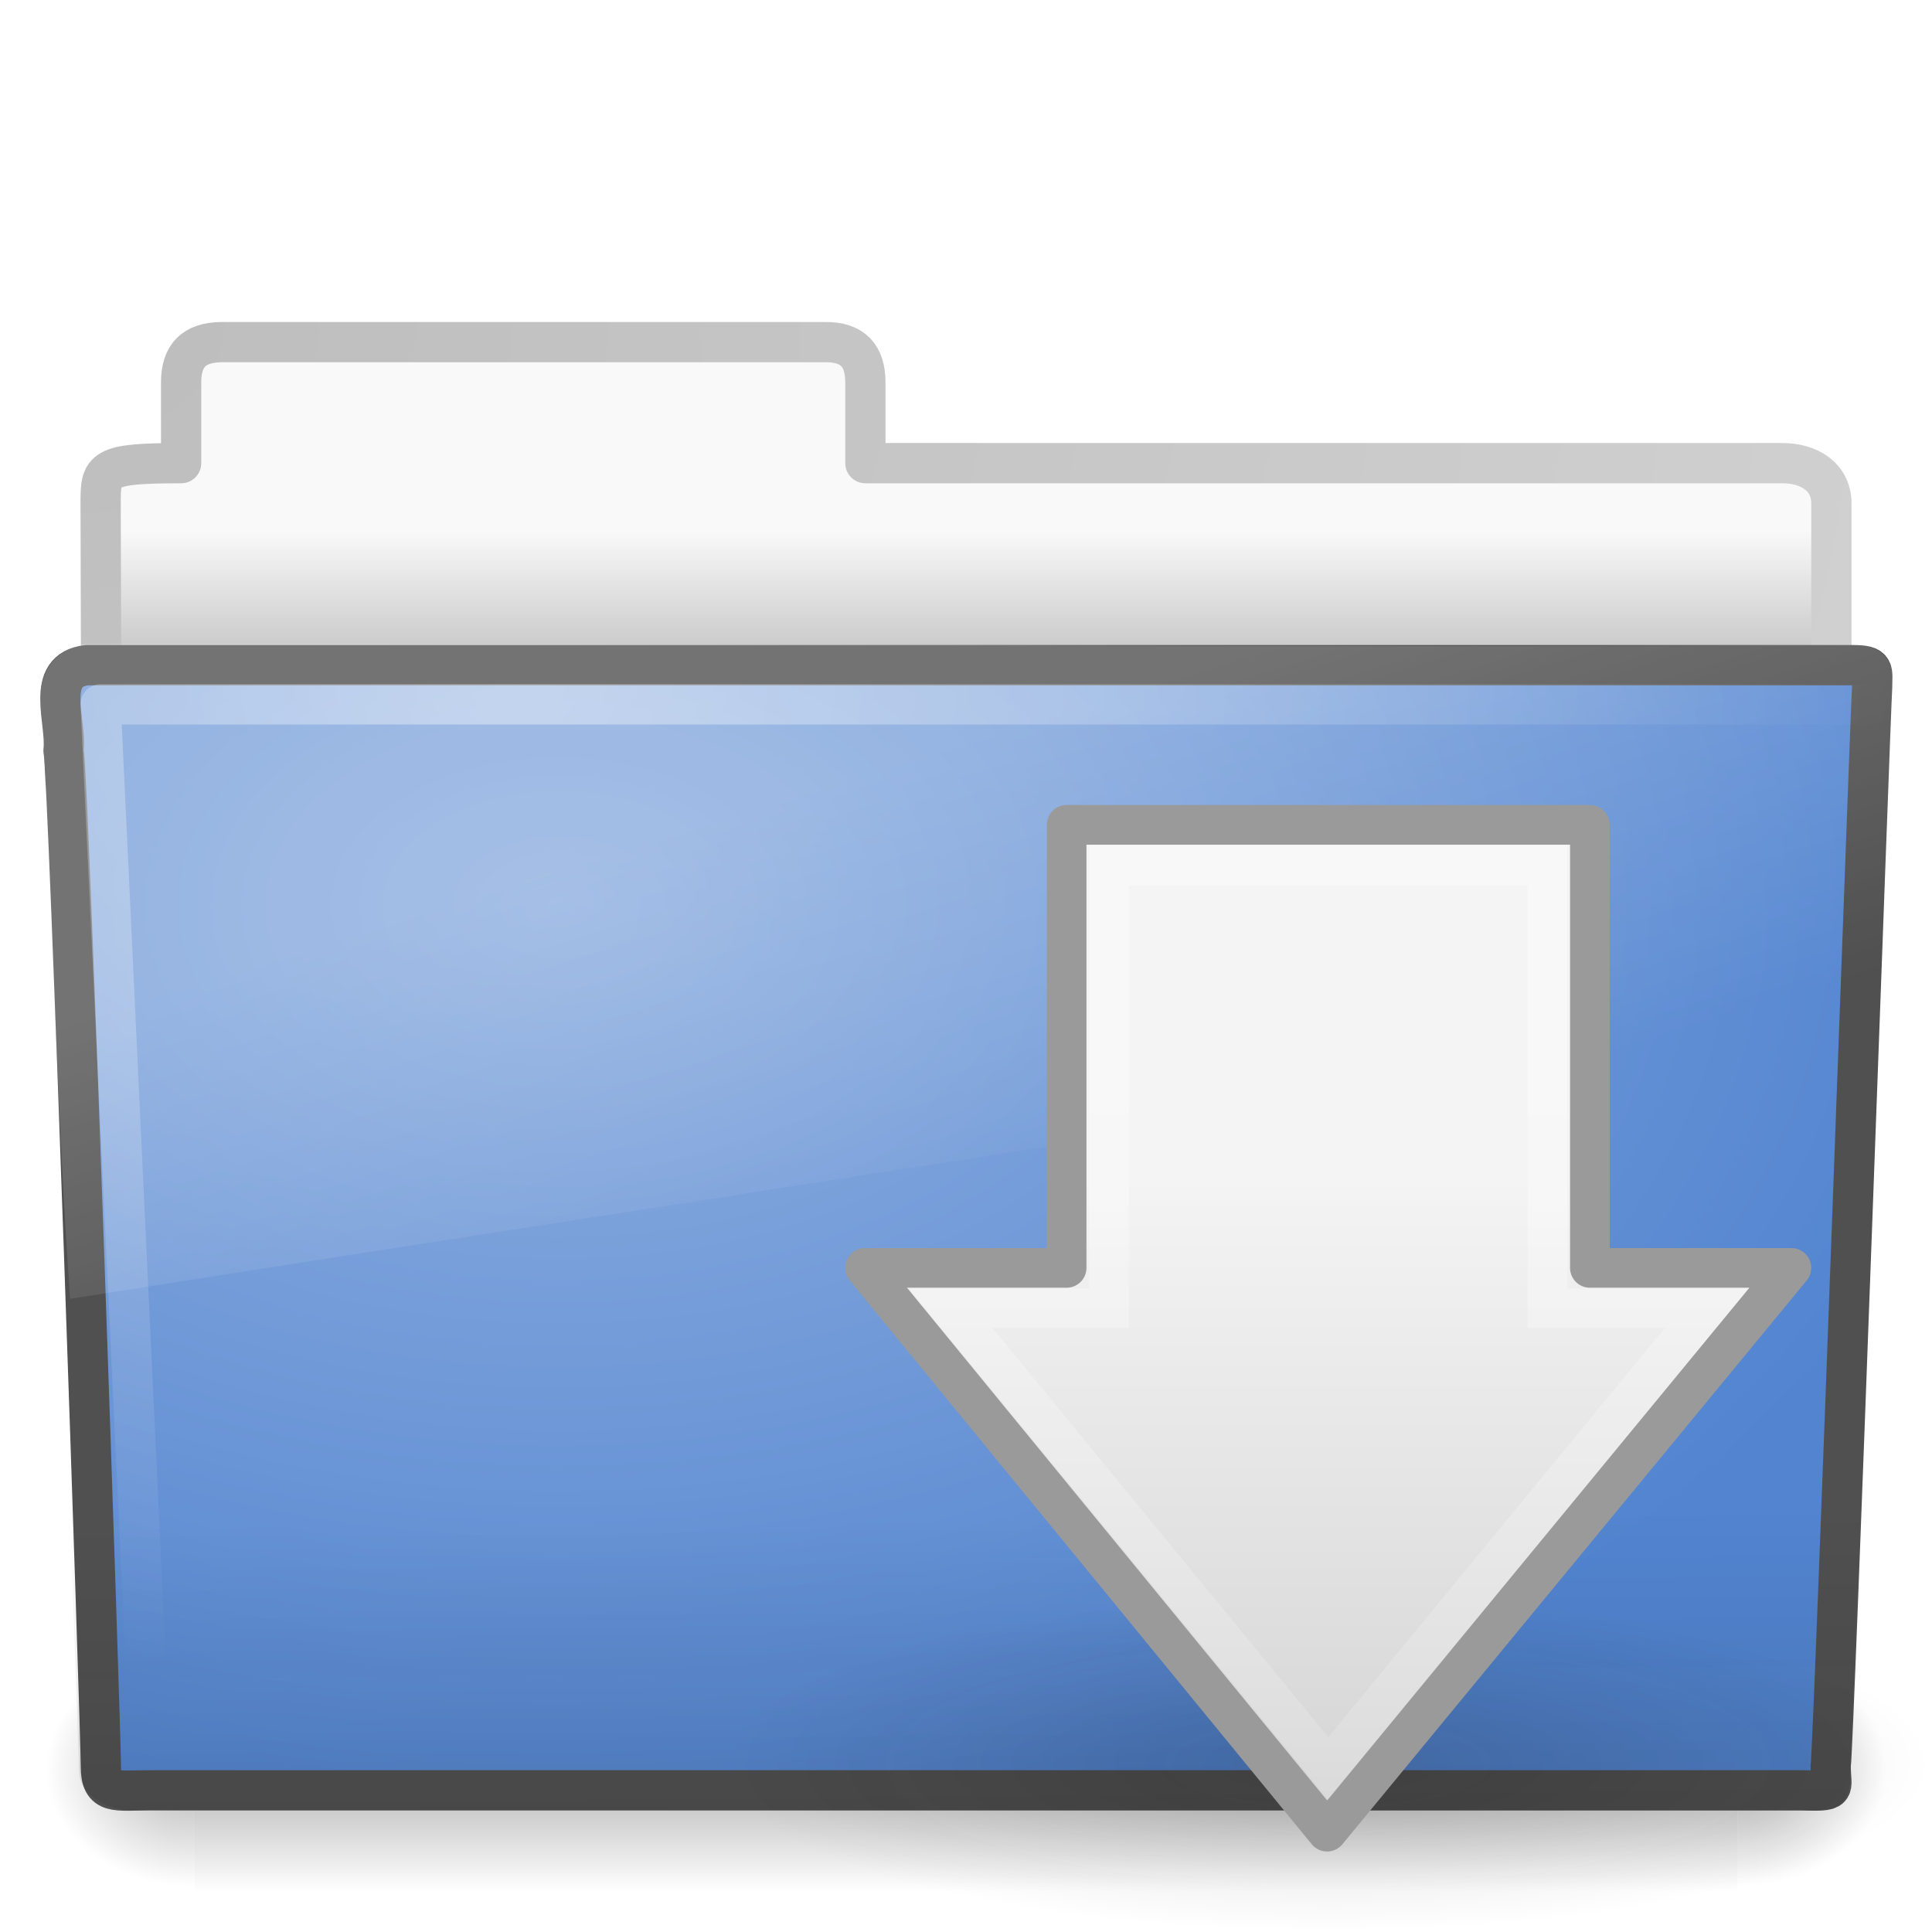
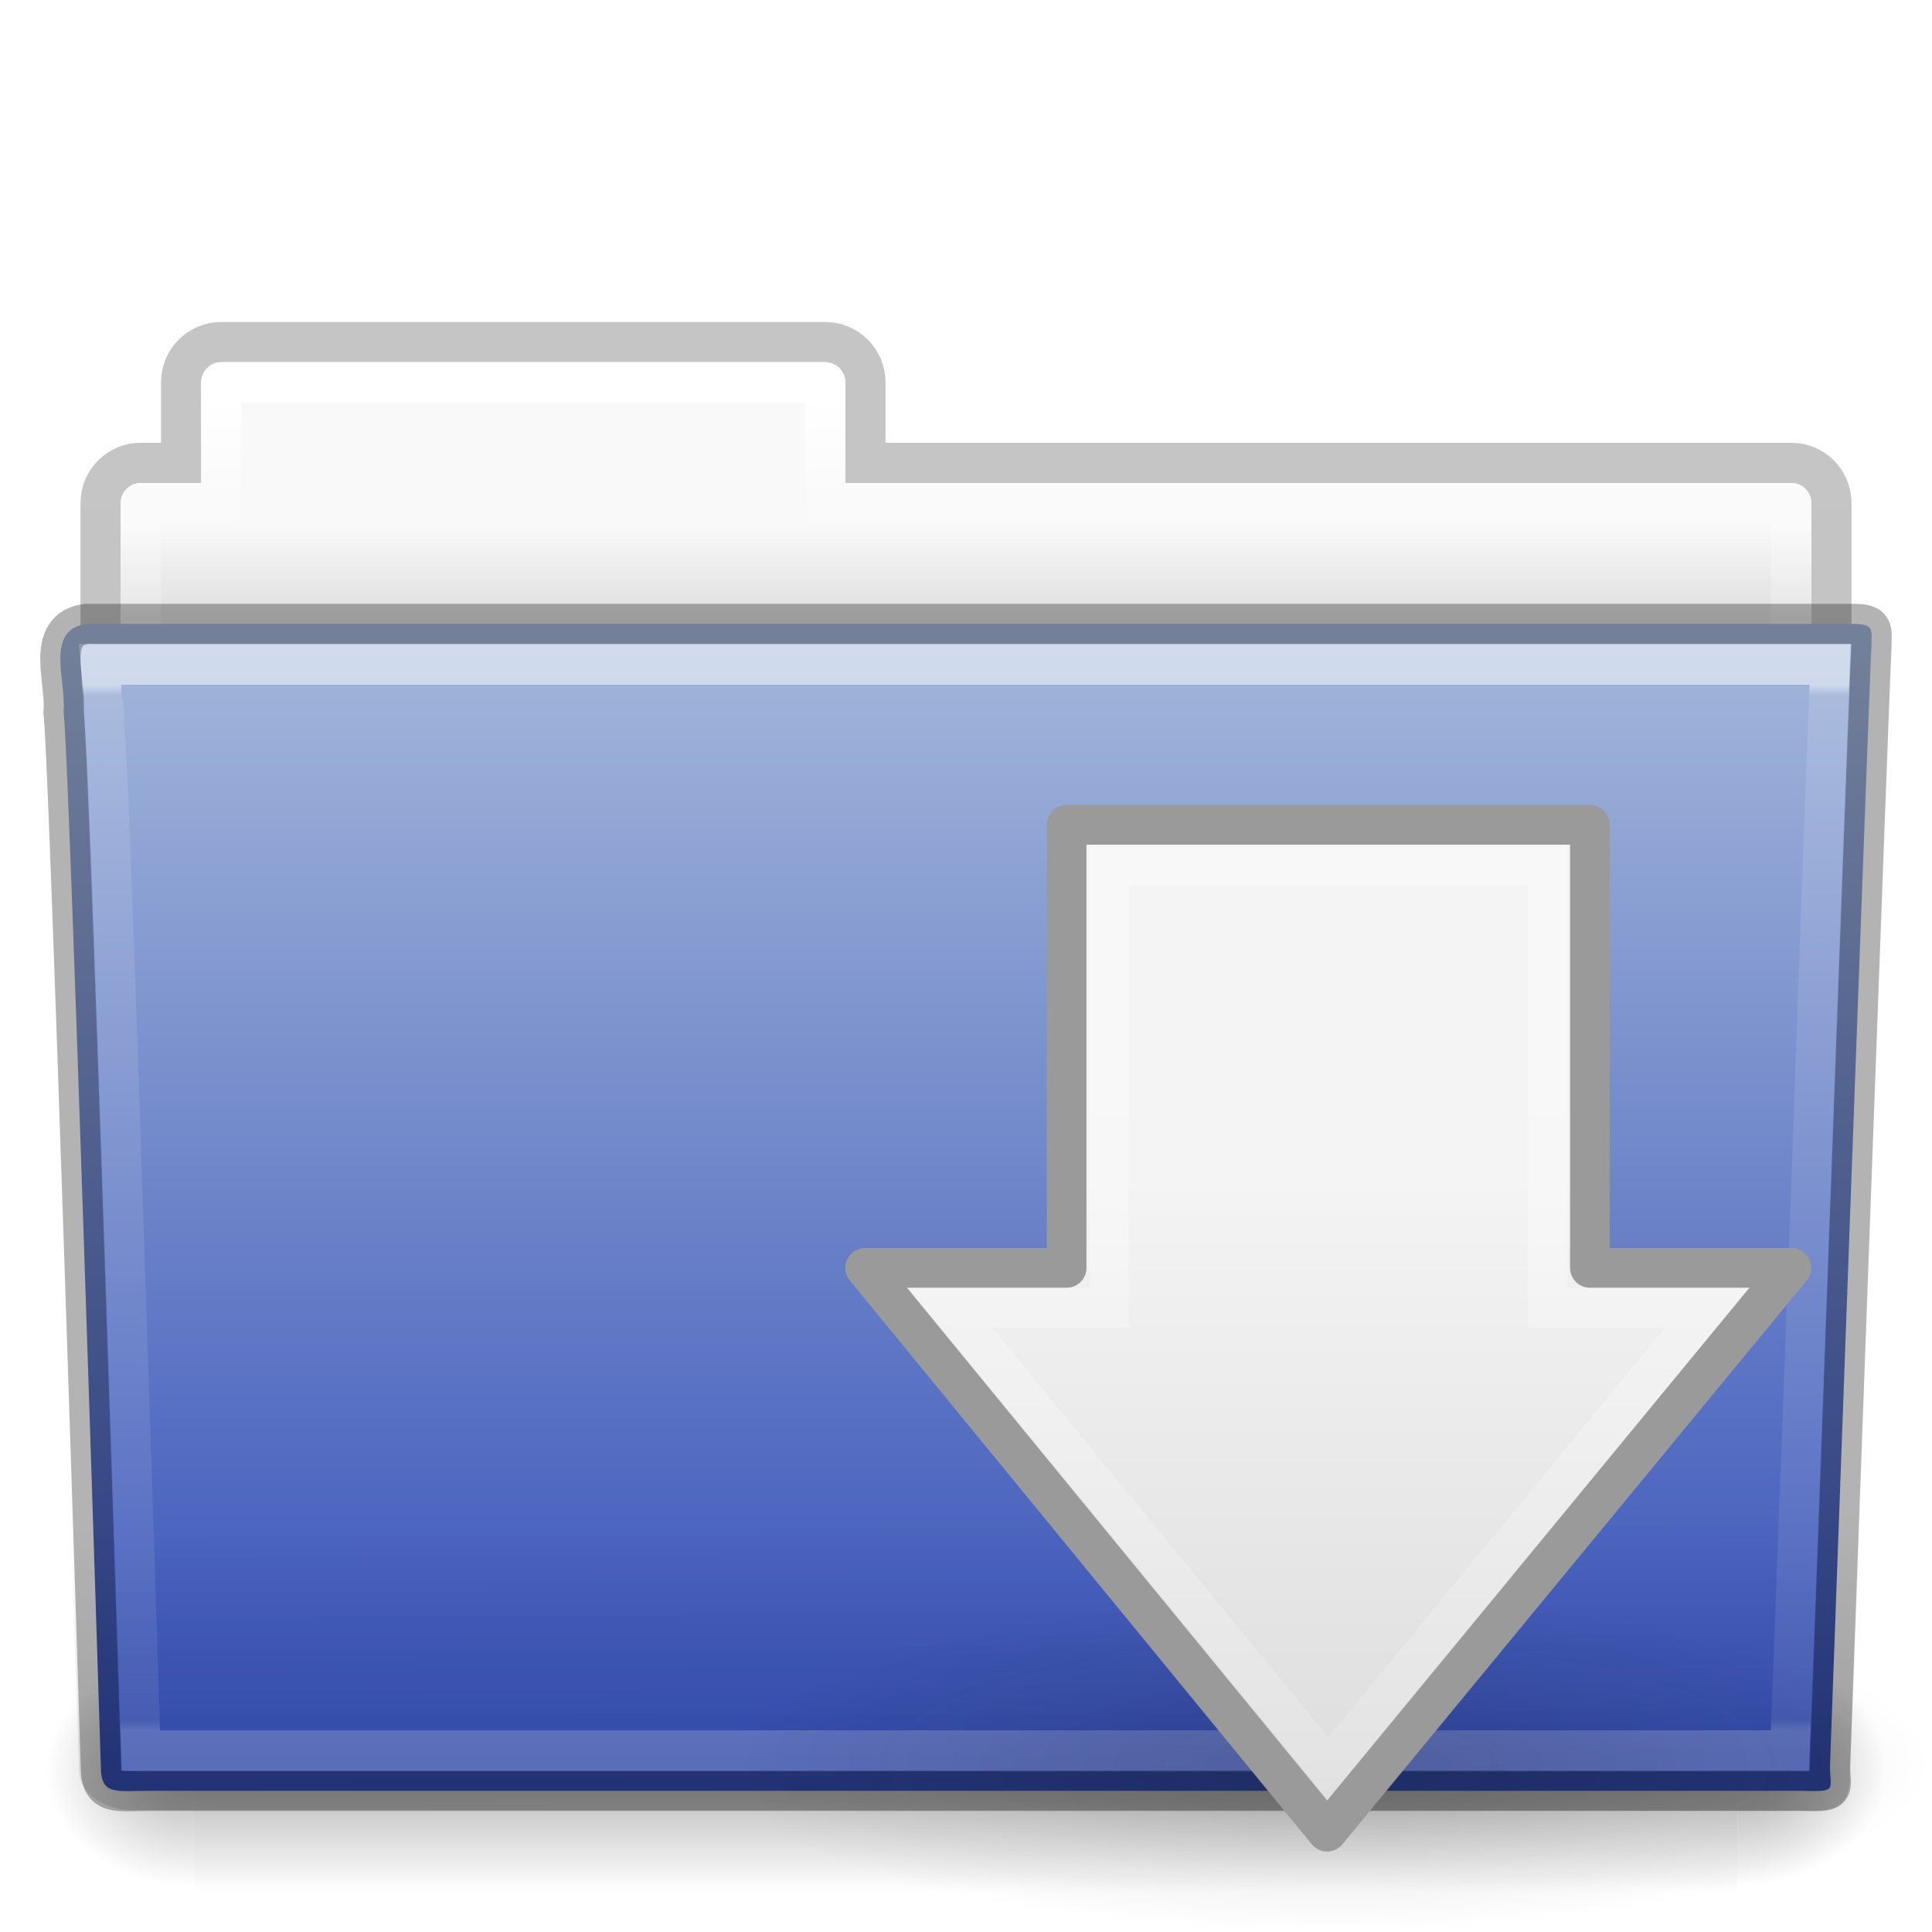
- <svg xmlns="http://www.w3.org/2000/svg" xmlns:xlink="http://www.w3.org/1999/xlink" version="1.0" width="48" height="48" id="svg44406">
-   <defs id="defs44408">
+ <svg xmlns="http://www.w3.org/2000/svg" xmlns:xlink="http://www.w3.org/1999/xlink" version="1.1" width="48" height="48" id="svg19019">
+   <defs id="defs19021">
+     <linearGradient x1="42.471" y1="11.953" x2="42.471" y2="35.582" id="linearGradient3381-56-2-7-5-0" xlink:href="#linearGradient3454-2-8-6-1-1" gradientUnits="userSpaceOnUse" gradientTransform="matrix(0.8918903,0,0,1.058028,3.120661,5.353602)" />
+     <linearGradient id="linearGradient3454-2-8-6-1-1">
+       <stop id="stop3456-4-7-9-4-0" style="stop-color:#ffffff;stop-opacity:1" offset="0" />
+       <stop id="stop3458-39-0-8-61-3" style="stop-color:#ffffff;stop-opacity:0.235" offset="0.01" />
+       <stop id="stop3460-7-5-4-1-6" style="stop-color:#ffffff;stop-opacity:0.157" offset="0.99" />
+       <stop id="stop3462-0-5-6-6-2" style="stop-color:#ffffff;stop-opacity:0.392" offset="1" />
+     </linearGradient>
+     <linearGradient x1="22.935" y1="49.629" x2="22.809" y2="36.658" id="linearGradient3072-0-3-0-7" xlink:href="#linearGradient6129-963-697-142-998-580-273-0-8-4-9" gradientUnits="userSpaceOnUse" gradientTransform="matrix(1.144692,0,0,0.9977536,-3.466138,-14.90116)" />
+     <linearGradient id="linearGradient6129-963-697-142-998-580-273-0-8-4-9">
+       <stop id="stop2661-3-02-4-8" style="stop-color:#0a0a0a;stop-opacity:0.498" offset="0" />
+       <stop id="stop2663-2-8-06-2" style="stop-color:#0a0a0a;stop-opacity:0" offset="1" />
+     </linearGradient>
+     <linearGradient x1="35.793" y1="17.118" x2="35.793" y2="43.761" id="linearGradient4638-4-6-8-9" xlink:href="#linearGradient4632-0-6-4" gradientUnits="userSpaceOnUse" gradientTransform="matrix(1,0,0,1.035714,2.0849371e-6,-17.58909)" />
+     <linearGradient id="linearGradient4632-0-6-4">
+       <stop id="stop4634-4-4-7" style="stop-color:#a2b6da;stop-opacity:1;" offset="0" />
+       <stop id="stop4636-3-1-5" style="stop-color:#3650b8;stop-opacity:1;" offset="1" />
+     </linearGradient>
+     <radialGradient cx="605.714" cy="486.648" r="117.143" fx="605.714" fy="486.648" id="radialGradient3080-2-3-9-9" xlink:href="#linearGradient5060-820-9-0-7-1" gradientUnits="userSpaceOnUse" gradientTransform="matrix(-0.03079083,0,0,0.02470588,23.38975,15.94164)" />
+     <linearGradient id="linearGradient5060-820-9-0-7-1">
+       <stop id="stop2681-5-4-3-6" style="stop-color:#000000;stop-opacity:1" offset="0" />
+       <stop id="stop2683-8-6-9-4" style="stop-color:#000000;stop-opacity:0" offset="1" />
+     </linearGradient>
+     <radialGradient cx="605.714" cy="486.648" r="117.143" fx="605.714" fy="486.648" id="radialGradient3083-4-5-6-4" xlink:href="#linearGradient5060-179-2-0-3-6" gradientUnits="userSpaceOnUse" gradientTransform="matrix(0.03079083,0,0,0.02470588,24.61025,15.94164)" />
+     <linearGradient id="linearGradient5060-179-2-0-3-6">
+       <stop id="stop2675-9-9-4-1" style="stop-color:#000000;stop-opacity:1" offset="0" />
+       <stop id="stop2677-1-7-2-6" style="stop-color:#000000;stop-opacity:0" offset="1" />
+     </linearGradient>
+     <linearGradient x1="302.857" y1="366.648" x2="302.857" y2="609.505" id="linearGradient3086-4-4-0-5" xlink:href="#linearGradient5048-585-4-0-56-2" gradientUnits="userSpaceOnUse" gradientTransform="matrix(0.07938856,0,0,0.02470588,-4.693288,15.94164)" />
+     <linearGradient id="linearGradient5048-585-4-0-56-2">
+       <stop id="stop2667-5-0-7-4" style="stop-color:#000000;stop-opacity:0" offset="0" />
+       <stop id="stop2669-4-1-8-0" style="stop-color:#000000;stop-opacity:1" offset="0.5" />
+       <stop id="stop2671-2-6-3-2" style="stop-color:#000000;stop-opacity:0" offset="1" />
+     </linearGradient>
+     <linearGradient x1="21.37" y1="4.248" x2="21.37" y2="34.143" id="linearGradient3381-5-5-29-4-6" xlink:href="#linearGradient4507-9-2-2-3" gradientUnits="userSpaceOnUse" gradientTransform="matrix(0.8918903,0,0,1.058028,3.120662,-10.6464)" />
+     <linearGradient id="linearGradient4507-9-2-2-3">
+       <stop id="stop4509-9-8-4-2" style="stop-color:#ffffff;stop-opacity:1" offset="0" />
+       <stop id="stop4511-7-50-2-1" style="stop-color:#ffffff;stop-opacity:0.235" offset="0.074" />
+       <stop id="stop4513-2-0-2-9" style="stop-color:#ffffff;stop-opacity:0.157" offset="0.99" />
+       <stop id="stop4515-3-9-8-6" style="stop-color:#ffffff;stop-opacity:0.392" offset="1" />
+     </linearGradient>
+     <linearGradient x1="62.989" y1="13" x2="62.989" y2="16" id="linearGradient3089-5-2-9-8-6-8" xlink:href="#linearGradient4646-6-91-5-0" gradientUnits="userSpaceOnUse" gradientTransform="translate(-50.9409,-16)" />
+     <linearGradient id="linearGradient4646-6-91-5-0">
+       <stop id="stop4648-2-4-6-6" style="stop-color:#f9f9f9;stop-opacity:1" offset="0" />
+       <stop id="stop4650-3-8-5-3" style="stop-color:#d8d8d8;stop-opacity:1" offset="1" />
+     </linearGradient>
+     <linearGradient id="linearGradient3104-8-8-97-4-6-2-0-1-4">
+       <stop id="stop3106-5-4-3-5-0-1-61-9-2" style="stop-color:#000000;stop-opacity:0.322" offset="0" />
+       <stop id="stop3108-4-3-7-8-2-4-01-9-9" style="stop-color:#000000;stop-opacity:0.278" offset="1" />
+     </linearGradient>
+     <linearGradient x1="-51.786" y1="53.514" x2="-51.786" y2="3.634" id="linearGradient19017" xlink:href="#linearGradient3104-8-8-97-4-6-2-0-1-4" gradientUnits="userSpaceOnUse" gradientTransform="matrix(0.8074983,0,0,0.833744,106.8767,-16.06984)" />
+     <radialGradient r="8.062" fy="19.031" fx="11.25" cy="19.031" cx="11.25" gradientTransform="matrix(1.860465,0,0,0.5184132,12.06977,33.95426)" gradientUnits="userSpaceOnUse" id="radialGradient3063" xlink:href="#linearGradient5105-262-943-861" />
+     <linearGradient y2="20.71" x2="0.816" y1="20.71" x1="28.315" gradientTransform="matrix(0,-0.6145986,-0.5838413,0,46.94853,46.63283)" gradientUnits="userSpaceOnUse" id="linearGradient3060" xlink:href="#linearGradient2264" />
+     <linearGradient y2="25.411" x2="57.726" y1="25.411" x1="13.472" gradientTransform="matrix(0,0.7128154,-0.6740163,0,50.74562,15.04564)" gradientUnits="userSpaceOnUse" id="linearGradient3057" xlink:href="#linearGradient4222" />
+     <linearGradient gradientUnits="userSpaceOnUse" y2="44.407" x2="21.136" y1="16.472" x1="21.136" id="linearGradient3845" xlink:href="#linearGradient7012-661-145-733-759-865-745" />
+     <radialGradient r="21" fy="5.017" fx="3" cy="5.017" cx="3" gradientTransform="matrix(-1.274898e-8,1.714292,-2.159331,-1.4599595e-8,12.80936,2.857001)" gradientUnits="userSpaceOnUse" id="radialGradient3075" xlink:href="#linearGradient3484" />
+     <linearGradient y2="16.19" x2="62.989" y1="13.183" x1="62.989" gradientTransform="translate(-50.9409,0)" gradientUnits="userSpaceOnUse" id="linearGradient3073" xlink:href="#linearGradient6404" />
+     <linearGradient y2="609.505" x2="302.857" y1="366.648" x1="302.857" gradientTransform="matrix(0.07938856,0,0,0.02470588,-4.693293,31.94164)" gradientUnits="userSpaceOnUse" id="linearGradient3070" xlink:href="#linearGradient5048-585" />
+     <radialGradient r="117.143" fy="486.648" fx="605.714" cy="486.648" cx="605.714" gradientTransform="matrix(0.03079083,0,0,0.02470588,24.61025,31.94164)" gradientUnits="userSpaceOnUse" id="radialGradient3067" xlink:href="#linearGradient5060-179" />
+     <radialGradient r="117.143" fy="486.648" fx="605.714" cy="486.648" cx="605.714" gradientTransform="matrix(-0.03079083,0,0,0.02470588,23.38975,31.94164)" gradientUnits="userSpaceOnUse" id="radialGradient3064" xlink:href="#linearGradient5060-820" />
+     <linearGradient y2="16.047" x2="82.453" y1="45.114" x1="82.453" gradientTransform="translate(-53.76539,-0.1141929)" gradientUnits="userSpaceOnUse" id="linearGradient3061" xlink:href="#linearGradient3390" />
+     <linearGradient y2="36.658" x2="22.809" y1="49.629" x1="22.935" gradientTransform="matrix(1.144692,0,0,0.9977536,-3.466141,1.098842)" gradientUnits="userSpaceOnUse" id="linearGradient3056" xlink:href="#linearGradient6129-963-697-142-998-580-273" />
+     <radialGradient r="20.98" fy="8.302" fx="7.265" cy="8.302" cx="7.265" gradientTransform="matrix(0,1.207974,-1.627164,0,26.37175,8.266469)" gradientUnits="userSpaceOnUse" id="radialGradient3053" xlink:href="#linearGradient6087-437-184-795-110-662-495" />
+     <linearGradient y2="33.955" x2="15.215" y1="22.292" x1="11.566" gradientUnits="userSpaceOnUse" id="linearGradient3050" xlink:href="#linearGradient8265-821-176-38-919-66-249" />
+     <linearGradient gradientUnits="userSpaceOnUse" xlink:href="#linearGradient8265-821-176-38-919-66-249" id="linearGradient2432" y2="33.955" x2="15.215" y1="22.292" x1="11.566" />
+     <linearGradient id="linearGradient8265-821-176-38-919-66-249">
+       <stop offset="0" style="stop-color:#ffffff;stop-opacity:0.2" id="stop2687" />
+       <stop offset="1" style="stop-color:#ffffff;stop-opacity:0" id="stop2689" />
+     </linearGradient>
+     <radialGradient gradientTransform="matrix(0,1.207974,-1.627164,0,26.37175,8.266469)" gradientUnits="userSpaceOnUse" xlink:href="#linearGradient6087-437-184-795-110-662-495" id="radialGradient2435" fy="8.302" fx="7.265" r="20.98" cy="8.302" cx="7.265" />
+     <linearGradient id="linearGradient6087-437-184-795-110-662-495">
+       <stop offset="0" style="stop-color:#ffffff;stop-opacity:0.4" id="stop2693" />
+       <stop offset="1" style="stop-color:#ffffff;stop-opacity:0" id="stop2695" />
+     </linearGradient>
+     <linearGradient gradientTransform="matrix(1.144692,0,0,0.9977536,-3.466141,1.098842)" gradientUnits="userSpaceOnUse" xlink:href="#linearGradient6129-963-697-142-998-580-273" id="linearGradient2438" y2="36.658" x2="22.809" y1="49.629" x1="22.935" />
+     <linearGradient id="linearGradient6129-963-697-142-998-580-273">
+       <stop offset="0" style="stop-color:#0a0a0a;stop-opacity:0.498" id="stop2661" />
+       <stop offset="1" style="stop-color:#0a0a0a;stop-opacity:0" id="stop2663" />
+     </linearGradient>
+     <radialGradient gradientTransform="matrix(1.564693,-9.5143002e-8,6.1772287e-8,1.015888,-86.21257,8.146117)" gradientUnits="userSpaceOnUse" xlink:href="#linearGradient7012-661-145-733-759-865-745" id="radialGradient2441" fy="14.113" fx="63.969" r="23.097" cy="14.113" cx="63.969" />
+     <linearGradient id="linearGradient7012-661-145-733-759-865-745">
+       <stop offset="0" style="stop-color:#aacb7d;stop-opacity:1" id="stop2699" />
+       <stop offset="1" style="stop-color:#709937;stop-opacity:1" id="stop2701" />
+     </linearGradient>
+     <linearGradient gradientTransform="translate(-53.76539,-0.1141929)" gradientUnits="userSpaceOnUse" xlink:href="#linearGradient3390" id="linearGradient2443" y2="16.047" x2="82.453" y1="45.114" x1="82.453" />
+     <linearGradient id="linearGradient3390">
+       <stop offset="0" style="stop-color:#51751e;stop-opacity:1" id="stop3392" />
+       <stop offset="1" style="stop-color:#51751e;stop-opacity:1" id="stop3394" />
+     </linearGradient>
+     <radialGradient gradientTransform="matrix(-0.03079083,0,0,0.02470588,23.38975,31.94164)" gradientUnits="userSpaceOnUse" xlink:href="#linearGradient5060-820" id="radialGradient2461" fy="486.648" fx="605.714" r="117.143" cy="486.648" cx="605.714" />
+     <linearGradient id="linearGradient5060-820">
+       <stop offset="0" style="stop-color:#000000;stop-opacity:1" id="stop2681" />
+       <stop offset="1" style="stop-color:#000000;stop-opacity:0" id="stop2683" />
+     </linearGradient>
+     <radialGradient gradientTransform="matrix(0.03079083,0,0,0.02470588,24.61025,31.94164)" gradientUnits="userSpaceOnUse" xlink:href="#linearGradient5060-179" id="radialGradient2464" fy="486.648" fx="605.714" r="117.143" cy="486.648" cx="605.714" />
+     <linearGradient id="linearGradient5060-179">
+       <stop offset="0" style="stop-color:#000000;stop-opacity:1" id="stop2675" />
+       <stop offset="1" style="stop-color:#000000;stop-opacity:0" id="stop2677" />
+     </linearGradient>
+     <linearGradient gradientTransform="matrix(0.07938856,0,0,0.02470588,-4.693293,31.94164)" gradientUnits="userSpaceOnUse" xlink:href="#linearGradient5048-585" id="linearGradient2467" y2="609.505" x2="302.857" y1="366.648" x1="302.857" />
+     <linearGradient id="linearGradient5048-585">
+       <stop offset="0" style="stop-color:#000000;stop-opacity:0" id="stop2667" />
+       <stop offset="0.5" style="stop-color:#000000;stop-opacity:1" id="stop2669" />
+       <stop offset="1" style="stop-color:#000000;stop-opacity:0" id="stop2671" />
+     </linearGradient>
+     <linearGradient gradientTransform="translate(-50.9409,0)" gradientUnits="userSpaceOnUse" xlink:href="#linearGradient6404" id="linearGradient2450" y2="16.19" x2="62.989" y1="13.183" x1="62.989" />
+     <linearGradient id="linearGradient6404">
+       <stop offset="0" style="stop-color:#f9f9f9;stop-opacity:1" id="stop6406" />
+       <stop offset="1" style="stop-color:#c9c9c9;stop-opacity:1" id="stop6408" />
+     </linearGradient>
+     <radialGradient gradientTransform="matrix(-1.274898e-8,1.714292,-2.159331,-1.4599595e-8,12.80936,2.857001)" gradientUnits="userSpaceOnUse" xlink:href="#linearGradient3484" id="radialGradient2452" fy="5.017" fx="3" r="21" cy="5.017" cx="3" />
+     <linearGradient id="linearGradient3484">
+       <stop offset="0" style="stop-color:#bdbdbd;stop-opacity:1" id="stop3486" />
+       <stop offset="1" style="stop-color:#d0d0d0;stop-opacity:1" id="stop3488" />
+     </linearGradient>
+     <radialGradient gradientTransform="matrix(1,0,0,0.282946,0,13.64644)" gradientUnits="userSpaceOnUse" xlink:href="#linearGradient5105-262-943-861" id="radialGradient2612" fy="19.031" fx="11.25" r="8.062" cy="19.031" cx="11.25" />
+     <linearGradient id="linearGradient5105-262-943-861">
+       <stop offset="0" style="stop-color:#0d0d0d;stop-opacity:1" id="stop2487" />
+       <stop offset="1" style="stop-color:#0d0d0d;stop-opacity:0" id="stop2489" />
+     </linearGradient>
+     <linearGradient gradientTransform="matrix(0,-0.6145986,-0.5838413,0,-5.072719,46.63283)" gradientUnits="userSpaceOnUse" xlink:href="#linearGradient2264" id="linearGradient2614" y2="20.71" x2="0.816" y1="20.71" x1="28.315" />
+     <linearGradient id="linearGradient2264">
+       <stop offset="0" style="stop-color:#f4f4f4;stop-opacity:1;" id="stop2266" />
+       <stop offset="1" style="stop-color:#dbdbdb;stop-opacity:1;" id="stop2268" />
+     </linearGradient>
+     <linearGradient gradientTransform="matrix(0,0.7128154,-0.6740163,0,-1.275635,15.04564)" gradientUnits="userSpaceOnUse" xlink:href="#linearGradient4222" id="linearGradient2616" y2="25.411" x2="57.726" y1="25.411" x1="13.472" />
    <linearGradient id="linearGradient4222">
-       <stop id="stop4224" style="stop-color:#ffffff;stop-opacity:1" offset="0" />
-       <stop id="stop4226" style="stop-color:#ffffff;stop-opacity:0" offset="1" />
+       <stop offset="0" style="stop-color:#ffffff;stop-opacity:1" id="stop4224" />
+       <stop offset="1" style="stop-color:#ffffff;stop-opacity:0" id="stop4226" />
    </linearGradient>
-     <linearGradient x1="13.472" y1="25.411" x2="57.726" y2="25.411" id="linearGradient2616" xlink:href="#linearGradient4222" gradientUnits="userSpaceOnUse" gradientTransform="matrix(0,0.7128154,-0.6740163,0,-1.275635,15.04564)" />
-     <linearGradient id="linearGradient2264">
-       <stop id="stop2266" style="stop-color:#f4f4f4;stop-opacity:1;" offset="0" />
-       <stop id="stop2268" style="stop-color:#d2d2d2;stop-opacity:1;" offset="1" />
-     </linearGradient>
-     <linearGradient x1="28.315" y1="20.71" x2="0.816" y2="20.71" id="linearGradient2614" xlink:href="#linearGradient2264" gradientUnits="userSpaceOnUse" gradientTransform="matrix(0,-0.6145986,-0.5838413,0,-5.072719,46.63283)" />
-     <linearGradient id="linearGradient5105-262-943-861">
-       <stop id="stop2487" style="stop-color:#0d0d0d;stop-opacity:1" offset="0" />
-       <stop id="stop2489" style="stop-color:#0d0d0d;stop-opacity:0" offset="1" />
-     </linearGradient>
-     <radialGradient cx="11.25" cy="19.031" r="8.062" fx="11.25" fy="19.031" id="radialGradient2612" xlink:href="#linearGradient5105-262-943-861" gradientUnits="userSpaceOnUse" gradientTransform="matrix(1,0,0,0.282946,0,13.64644)" />
-     <linearGradient id="linearGradient3484">
-       <stop id="stop3486" style="stop-color:#bdbdbd;stop-opacity:1" offset="0" />
-       <stop id="stop3488" style="stop-color:#d0d0d0;stop-opacity:1" offset="1" />
-     </linearGradient>
-     <radialGradient cx="3" cy="5.017" r="21" fx="3" fy="5.017" id="radialGradient2452" xlink:href="#linearGradient3484" gradientUnits="userSpaceOnUse" gradientTransform="matrix(-1.274898e-8,1.714292,-2.159331,-1.4599595e-8,12.80936,2.857001)" />
-     <linearGradient id="linearGradient6404">
-       <stop id="stop6406" style="stop-color:#f9f9f9;stop-opacity:1" offset="0" />
-       <stop id="stop6408" style="stop-color:#c9c9c9;stop-opacity:1" offset="1" />
-     </linearGradient>
-     <linearGradient x1="62.989" y1="13.183" x2="62.989" y2="16.19" id="linearGradient2450" xlink:href="#linearGradient6404" gradientUnits="userSpaceOnUse" gradientTransform="translate(-50.9409,0)" />
-     <linearGradient id="linearGradient5048-585">
-       <stop id="stop2667" style="stop-color:#000000;stop-opacity:0" offset="0" />
-       <stop id="stop2669" style="stop-color:#000000;stop-opacity:1" offset="0.5" />
-       <stop id="stop2671" style="stop-color:#000000;stop-opacity:0" offset="1" />
-     </linearGradient>
-     <linearGradient x1="302.857" y1="366.648" x2="302.857" y2="609.505" id="linearGradient2467" xlink:href="#linearGradient5048-585" gradientUnits="userSpaceOnUse" gradientTransform="matrix(0.07938856,0,0,0.02470588,-4.693293,31.94164)" />
-     <linearGradient id="linearGradient5060-179">
-       <stop id="stop2675" style="stop-color:#000000;stop-opacity:1" offset="0" />
-       <stop id="stop2677" style="stop-color:#000000;stop-opacity:0" offset="1" />
-     </linearGradient>
-     <radialGradient cx="605.714" cy="486.648" r="117.143" fx="605.714" fy="486.648" id="radialGradient2464" xlink:href="#linearGradient5060-179" gradientUnits="userSpaceOnUse" gradientTransform="matrix(0.03079083,0,0,0.02470588,24.61025,31.94164)" />
-     <linearGradient id="linearGradient5060-820">
-       <stop id="stop2681" style="stop-color:#000000;stop-opacity:1" offset="0" />
-       <stop id="stop2683" style="stop-color:#000000;stop-opacity:0" offset="1" />
-     </linearGradient>
-     <radialGradient cx="605.714" cy="486.648" r="117.143" fx="605.714" fy="486.648" id="radialGradient2461" xlink:href="#linearGradient5060-820" gradientUnits="userSpaceOnUse" gradientTransform="matrix(-0.03079083,0,0,0.02470588,23.38975,31.94164)" />
-     <linearGradient id="linearGradient3390">
-       <stop id="stop3392" style="stop-color:#51751e;stop-opacity:1" offset="0" />
-       <stop id="stop3394" style="stop-color:#51751e;stop-opacity:1" offset="1" />
-     </linearGradient>
-     <linearGradient x1="82.453" y1="45.114" x2="82.453" y2="16.047" id="linearGradient2443" xlink:href="#linearGradient3390" gradientUnits="userSpaceOnUse" gradientTransform="translate(-53.76539,-0.1141929)" />
-     <linearGradient id="linearGradient7012-661-145-733-759-865-745">
-       <stop id="stop2699" style="stop-color:#90b0e0;stop-opacity:1;" offset="0" />
-       <stop id="stop2701" style="stop-color:#5284d0;stop-opacity:1;" offset="1" />
-     </linearGradient>
-     <radialGradient cx="63.969" cy="14.113" r="23.097" fx="63.969" fy="14.113" id="radialGradient2441" xlink:href="#linearGradient7012-661-145-733-759-865-745" gradientUnits="userSpaceOnUse" gradientTransform="matrix(1.564693,-9.5143002e-8,6.1772287e-8,1.015888,-86.21257,8.146117)" />
-     <linearGradient id="linearGradient6129-963-697-142-998-580-273">
-       <stop id="stop2661" style="stop-color:#0a0a0a;stop-opacity:0.498" offset="0" />
-       <stop id="stop2663" style="stop-color:#0a0a0a;stop-opacity:0" offset="1" />
-     </linearGradient>
-     <linearGradient x1="22.935" y1="49.629" x2="22.809" y2="36.658" id="linearGradient2438" xlink:href="#linearGradient6129-963-697-142-998-580-273" gradientUnits="userSpaceOnUse" gradientTransform="matrix(1.144692,0,0,0.9977536,-3.466141,1.098842)" />
-     <linearGradient id="linearGradient6087-437-184-795-110-662-495">
-       <stop id="stop2693" style="stop-color:#ffffff;stop-opacity:0.4" offset="0" />
-       <stop id="stop2695" style="stop-color:#ffffff;stop-opacity:0" offset="1" />
-     </linearGradient>
-     <radialGradient cx="7.265" cy="8.302" r="20.98" fx="7.265" fy="8.302" id="radialGradient2435" xlink:href="#linearGradient6087-437-184-795-110-662-495" gradientUnits="userSpaceOnUse" gradientTransform="matrix(0,1.207974,-1.627164,0,26.37175,8.266469)" />
-     <linearGradient id="linearGradient8265-821-176-38-919-66-249">
-       <stop id="stop2687" style="stop-color:#ffffff;stop-opacity:0.2" offset="0" />
-       <stop id="stop2689" style="stop-color:#ffffff;stop-opacity:0" offset="1" />
-     </linearGradient>
-     <linearGradient x1="11.566" y1="22.292" x2="15.215" y2="33.955" id="linearGradient2432" xlink:href="#linearGradient8265-821-176-38-919-66-249" gradientUnits="userSpaceOnUse" />
-     <linearGradient xlink:href="#linearGradient8265-821-176-38-919-66-249" id="linearGradient3818" gradientUnits="userSpaceOnUse" x1="11.566" y1="22.292" x2="15.215" y2="33.955" />
-     <radialGradient xlink:href="#linearGradient6087-437-184-795-110-662-495" id="radialGradient3821" gradientUnits="userSpaceOnUse" gradientTransform="matrix(0,1.207974,-1.627164,0,26.37175,8.266469)" cx="7.265" cy="8.302" fx="7.265" fy="8.302" r="20.98" />
-     <linearGradient xlink:href="#linearGradient6129-963-697-142-998-580-273" id="linearGradient3824" gradientUnits="userSpaceOnUse" gradientTransform="matrix(1.144692,0,0,0.9977536,-3.466141,1.098842)" x1="22.935" y1="49.629" x2="22.809" y2="36.658" />
-     <radialGradient xlink:href="#linearGradient7012-661-145-733-759-865-745" id="radialGradient3827" gradientUnits="userSpaceOnUse" gradientTransform="matrix(1.564693,-9.5143002e-8,6.1772287e-8,1.015888,-86.21257,8.146117)" cx="63.969" cy="14.113" fx="63.969" fy="14.113" r="23.097" />
-     <radialGradient xlink:href="#linearGradient5060-820" id="radialGradient3832" gradientUnits="userSpaceOnUse" gradientTransform="matrix(-0.03079083,0,0,0.02470588,23.38975,31.94164)" cx="605.714" cy="486.648" fx="605.714" fy="486.648" r="117.143" />
-     <radialGradient xlink:href="#linearGradient5060-179" id="radialGradient3835" gradientUnits="userSpaceOnUse" gradientTransform="matrix(0.03079083,0,0,0.02470588,24.61025,31.94164)" cx="605.714" cy="486.648" fx="605.714" fy="486.648" r="117.143" />
-     <linearGradient xlink:href="#linearGradient5048-585" id="linearGradient3838" gradientUnits="userSpaceOnUse" gradientTransform="matrix(0.07938856,0,0,0.02470588,-4.693293,31.94164)" x1="302.857" y1="366.648" x2="302.857" y2="609.505" />
-     <linearGradient xlink:href="#linearGradient6404" id="linearGradient3841" gradientUnits="userSpaceOnUse" gradientTransform="translate(-50.9409,0)" x1="62.989" y1="13.183" x2="62.989" y2="16.19" />
-     <radialGradient xlink:href="#linearGradient3484" id="radialGradient3843" gradientUnits="userSpaceOnUse" gradientTransform="matrix(-1.274898e-8,1.714292,-2.159331,-1.4599595e-8,12.80936,2.857001)" cx="3" cy="5.017" fx="3" fy="5.017" r="21" />
-     <radialGradient xlink:href="#linearGradient5105-262-943-861" id="radialGradient3829" gradientUnits="userSpaceOnUse" gradientTransform="matrix(1,0,0,0.282946,0,13.64644)" cx="11.25" cy="19.031" fx="11.25" fy="19.031" r="8.062" />
-     <linearGradient xlink:href="#linearGradient2264" id="linearGradient3831" gradientUnits="userSpaceOnUse" gradientTransform="matrix(0,-0.6145986,-0.5838413,0,-5.072719,46.63283)" x1="28.315" y1="20.71" x2="0.816" y2="20.71" />
-     <linearGradient xlink:href="#linearGradient4222" id="linearGradient3833" gradientUnits="userSpaceOnUse" gradientTransform="matrix(0,0.7128154,-0.6740163,0,-1.275635,15.04564)" x1="13.472" y1="25.411" x2="57.726" y2="25.411" />
-     <radialGradient xlink:href="#linearGradient5105-262-943-861" id="radialGradient3839" gradientUnits="userSpaceOnUse" gradientTransform="matrix(1,0,0,0.282946,0,13.64644)" cx="11.25" cy="19.031" fx="11.25" fy="19.031" r="8.062" />
-     <linearGradient xlink:href="#linearGradient2264" id="linearGradient3842" gradientUnits="userSpaceOnUse" gradientTransform="matrix(0,-0.6145986,-0.5838413,0,-5.072719,46.63283)" x1="28.315" y1="20.71" x2="0.816" y2="20.71" />
-     <linearGradient xlink:href="#linearGradient4222" id="linearGradient3844" gradientUnits="userSpaceOnUse" gradientTransform="matrix(0,0.7128154,-0.6740163,0,-1.275635,15.04564)" x1="13.472" y1="25.411" x2="57.726" y2="25.411" />
-     <linearGradient xlink:href="#linearGradient4222" id="linearGradient3847" gradientUnits="userSpaceOnUse" gradientTransform="matrix(0,0.7128154,-0.6740163,0,50.74562,15.04564)" x1="13.472" y1="25.411" x2="57.726" y2="25.411" />
-     <linearGradient xlink:href="#linearGradient2264" id="linearGradient3850" gradientUnits="userSpaceOnUse" gradientTransform="matrix(0,-0.6145986,-0.5838413,0,46.94853,46.63283)" x1="28.315" y1="20.71" x2="0.816" y2="20.71" />
-     <radialGradient xlink:href="#linearGradient5105-262-943-861" id="radialGradient3853" gradientUnits="userSpaceOnUse" gradientTransform="matrix(1.860465,0,0,0.5184132,12.06977,33.95426)" cx="11.25" cy="19.031" fx="11.25" fy="19.031" r="8.062" />
  </defs>
-   <path style="fill:url(#linearGradient3841);fill-opacity:1;stroke:url(#radialGradient3843);stroke-width:1;stroke-linecap:round;stroke-linejoin:round;stroke-miterlimit:4;stroke-opacity:1;stroke-dasharray:none;display:inline" id="path3468" d="m 5.5,8.5 c -0.69,0.008 -1,0.342 -1,1 l 0,2.007 c -1.984,0 -2,0.141 -2,1 0.034,10.29 0,10.87 0,11.744 1.435,0 43,-3.7 43,-5.292 l 0,-6.452 c 0,-0.658 -0.554,-1.008 -1.244,-1 l -22.756,0 0,-2.007 c 0,-0.658 -0.31,-1.008 -1,-1 l -15,0 z" />
-   <rect style="opacity:0.3;fill:url(#linearGradient3838);fill-opacity:1;fill-rule:nonzero;stroke:none;stroke-width:1;marker:none;visibility:visible;display:inline;overflow:visible" id="rect4173" y="41" x="4.833" height="6" width="38.333" />
-   <path style="opacity:0.3;fill:url(#radialGradient3835);fill-opacity:1;fill-rule:nonzero;stroke:none;stroke-width:1;marker:none;visibility:visible;display:inline;overflow:visible" id="path5058" d="m 43.167,41 c 0,0 0,6 0,6 1.586,0.011 3.833,-1.344 3.833,-3 0,-1.656 -1.769,-2.999 -3.833,-2.999 z" />
-   <path style="opacity:0.3;fill:url(#radialGradient3832);fill-opacity:1;fill-rule:nonzero;stroke:none;stroke-width:1;marker:none;visibility:visible;display:inline;overflow:visible" id="path5018" d="m 4.833,41 c 0,0 0,6 0,6 -1.586,0.011 -3.833,-1.344 -3.833,-3 0,-1.656 1.769,-2.999 3.833,-2.999 z" />
-   <path style="fill:url(#radialGradient3827);fill-opacity:1;stroke:#505050;stroke-width:1;stroke-linecap:round;stroke-linejoin:round;stroke-miterlimit:4;stroke-opacity:1;stroke-dashoffset:0" id="path3388" d="m 2.163,16.525 c -1.073,0.124 -0.5,1.402 -0.585,2.121 0.124,0.465 0.928,24.417 0.928,25.24 0,0.715 0.352,0.594 1.243,0.594 13.194,0 27.783,0 40.977,0 0.96,0.022 0.757,0.012 0.757,-0.605 0.07,-0.315 0.993,-26.375 1.029,-26.787 0,-0.433 0.09,-0.562 -0.473,-0.562 -14.089,0 -29.786,0 -43.876,0 z" />
-   <path style="opacity:0.4;fill:url(#linearGradient3824);fill-opacity:1;stroke:none" id="path6127" d="m 2.058,16.065 43.896,4.03e-4 c 0.634,0 1.045,0.445 1.045,0.997 L 45.967,44.023 C 45.982,44.723 45.758,45 45.022,44.985 L 3.241,44.968 c -0.634,0 -1.274,-0.413 -1.274,-0.966 L 1.013,17.063 c 0,-0.553 0.411,-0.998 1.045,-0.998 z" />
-   <path style="fill:none;stroke:url(#radialGradient3821);stroke-width:1;stroke-linecap:round;stroke-linejoin:round;stroke-miterlimit:4;stroke-opacity:1;stroke-dasharray:none" id="path2435" d="m 46.5,17.5 c -13.531,0 -30.469,0 -44,0 0.385,8.177 0.771,16.354 1.156,24.531" />
-   <path style="fill:url(#linearGradient3818);fill-opacity:1;stroke:none" id="path3455" d="M 46.115,16.023 C 31.565,16.096 16.645,15.979 2.094,16 0.287,16.411 1.259,18.467 1.121,19.772 1.343,23.935 1.444,28.116 1.742,32.268 16.742,29.906 31.668,27.661 46.406,25.219 c 0.781,-2.587 0.571,-7.255 0.612,-8.201 0.079,-0.676 -0.377,-1.006 -0.903,-0.995 z" />
-   <path style="opacity:0.163;fill:url(#radialGradient3853);fill-opacity:1;fill-rule:nonzero;stroke:none;stroke-width:1;marker:none;visibility:visible;display:inline;overflow:visible" id="path4346" d="m 48,43.82 a 15,4.18 0 0 1 -30,0 15,4.18 0 1 1 30,0 z" />
-   <path style="fill:url(#linearGradient3850);fill-opacity:1;fill-rule:nonzero;stroke:#9a9a9a;stroke-width:0.985;stroke-linecap:round;stroke-linejoin:round;stroke-miterlimit:4;stroke-opacity:1;stroke-dasharray:none;stroke-dashoffset:0;marker:none;visibility:visible;overflow:visible" id="path3288" d="M 44.507,31.5 32.971,45.507 21.493,31.5 l 5.007,0 0,-11.007 13,0 0,11.007 5.007,0 z" />
-   <path style="opacity:0.354;fill:none;stroke:url(#linearGradient3847);stroke-width:0.985;stroke-linecap:butt;stroke-linejoin:miter;stroke-miterlimit:4;stroke-opacity:1;stroke-dasharray:none;stroke-dashoffset:0;marker:none;visibility:visible;overflow:visible" id="path3290" d="m 42.406,32.5 -9.406,11.434 -9.385,-11.434 3.938,0 0,-11 10.893,0 0,11 3.959,0 z" />
+   <g transform="translate(0,16)" id="layer1">
+     <path d="m 5.5,-7.5 c -0.554,0 -1,0.446 -1,1 l 0,2 -1,0 c -0.554,0 -1,0.446 -1,1 l 0,6 c 0,0.554 0.446,1 1,1 l 41,0 c 0.554,0 1,-0.446 1,-1 l 0,-6 c 0,-0.554 -0.446,-1 -1,-1 l -23,0 0,-2 c 0,-0.554 -0.446,-1 -1,-1 l -15,0 z" id="rect4251-0-0-1-1-9" style="opacity:0.8;color:#000000;fill:none;stroke:url(#linearGradient19017);stroke-width:1;stroke-linecap:butt;stroke-linejoin:miter;stroke-miterlimit:4;stroke-opacity:1;stroke-dasharray:none;stroke-dashoffset:0;marker:none;visibility:visible;display:inline;overflow:visible;enable-background:accumulate" />
+     <path d="m 5.5,-7 c -0.277,0 -0.5,0.223 -0.5,0.5 l 0,2.5 -1.5,0 c -0.277,0 -0.5,0.223 -0.5,0.5 l 0,6 c 0,0.277 0.223,0.5 0.5,0.5 l 41,0 c 0.277,0 0.5,-0.223 0.5,-0.5 l 0,-6 c 0,-0.277 -0.223,-0.5 -0.5,-0.5 l -23.5,0 0,-2.5 c 0,-0.277 -0.223,-0.5 -0.5,-0.5 l -15,0 z" id="rect4251-4-7-62-4" style="color:#000000;fill:url(#linearGradient3089-5-2-9-8-6-8);fill-opacity:1;fill-rule:nonzero;stroke:none;stroke-width:1;marker:none;visibility:visible;display:inline;overflow:visible;enable-background:accumulate" />
+     <path d="m 5.5,-6.5 0,3 -2,0 0,7 41,0 0,-7 -24,0 0,-3 -15,0 z" id="rect4251-9-9-0-05-2" style="color:#000000;fill:none;stroke:url(#linearGradient3381-5-5-29-4-6);stroke-width:1;stroke-linecap:round;stroke-linejoin:round;stroke-miterlimit:4;stroke-opacity:1;stroke-dasharray:none;stroke-dashoffset:0;marker:none;visibility:visible;display:inline;overflow:visible;enable-background:accumulate" />
+     <rect width="38.333" height="6" x="4.833" y="25" id="rect4173-6-7-7-3" style="opacity:0.3;fill:url(#linearGradient3086-4-4-0-5);fill-opacity:1;fill-rule:nonzero;stroke:none;stroke-width:1;marker:none;visibility:visible;display:inline;overflow:visible" />
+     <path d="m 43.167,25 c 0,0 0,6 0,6 1.586,0.011 3.833,-1.344 3.833,-3 0,-1.656 -1.769,-2.999 -3.833,-2.999 z" id="path5058-7-9-1-3" style="opacity:0.3;fill:url(#radialGradient3083-4-5-6-4);fill-opacity:1;fill-rule:nonzero;stroke:none;stroke-width:1;marker:none;visibility:visible;display:inline;overflow:visible" />
+     <path d="m 4.833,25 c 0,0 0,6 0,6 -1.586,0.011 -3.833,-1.344 -3.833,-3 0,-1.656 1.769,-2.999 3.833,-2.999 z" id="path5018-8-1-1-6" style="opacity:0.3;fill:url(#radialGradient3080-2-3-9-9);fill-opacity:1;fill-rule:nonzero;stroke:none;stroke-width:1;marker:none;visibility:visible;display:inline;overflow:visible" />
+     <path d="m 2.163,-0.5 c -1.072,0.128 -0.5,1.454 -0.585,2.2 0.124,0.482 0.927,26.176 0.927,26.176 0,0.741 0.352,0.616 1.243,0.616 13.189,0 27.773,0 40.961,0 0.96,0.023 0.757,0.012 0.757,-0.627 0,0 0.993,-27.354 1.028,-27.781 0,-0.449 0.09,-0.583 -0.473,-0.583 -14.084,0 -29.775,0 -43.859,0 z" id="path3388-1-43-0-7" style="fill:url(#linearGradient4638-4-6-8-9);fill-opacity:1;stroke:none" />
+     <path d="m 2.058,0.065 43.896,4e-4 c 0.634,0 1.045,0.445 1.045,0.997 l -1.032,26.96 c 0.015,0.699 -0.209,0.977 -0.946,0.962 l -41.781,-0.018 c -0.634,0 -1.274,-0.413 -1.274,-0.966 L 1.013,1.063 c 0,-0.553 0.411,-0.998 1.045,-0.998 z" id="path6127-7-1-6-4" style="opacity:0.4;fill:url(#linearGradient3072-0-3-0-7);fill-opacity:1;stroke:none" />
+     <path d="m 2.5,17.5 c 0.017,0.176 0.022,0.518 0.031,0.875 0.023,0.086 0.026,0.059 0.031,0.094 0.011,0.067 0.027,0.138 0.031,0.188 0.006,0.075 -0.007,0.173 0,0.281 0.013,0.216 0.045,0.511 0.062,0.875 0.034,0.728 0.078,1.709 0.125,2.906 0.094,2.395 0.203,5.556 0.312,8.688 C 3.306,37.482 3.488,43.144 3.5,43.5 c 0.123,0.004 0.071,0 0.25,0 l 40.719,0 c 0.012,-0.329 0.253,-6.427 0.5,-12.906 0.127,-3.326 0.245,-6.685 0.344,-9.219 0.049,-1.267 0.094,-2.332 0.125,-3.094 0.013,-0.329 0.022,-0.573 0.031,-0.781 L 2.5,17.5 z" transform="matrix(1,0,0,1.038398,2.0849371e-6,-17.67036)" id="path4587-4-6-3-0" style="opacity:0.5;color:#000000;fill:none;stroke:url(#linearGradient3381-56-2-7-5-0);stroke-width:0.981;stroke-linecap:round;stroke-linejoin:miter;stroke-miterlimit:4;stroke-opacity:1;stroke-dasharray:none;stroke-dashoffset:0;marker:none;visibility:visible;display:inline;overflow:visible;enable-background:accumulate" />
+     <path d="m 2.163,-0.5 c -1.072,0.128 -0.5,1.454 -0.585,2.2 0.124,0.482 0.927,26.176 0.927,26.176 0,0.741 0.352,0.616 1.243,0.616 13.189,0 27.773,0 40.961,0 0.96,0.023 0.757,0.012 0.757,-0.627 0,0 0.993,-27.354 1.028,-27.781 0,-0.449 0.09,-0.583 -0.473,-0.583 -14.084,0 -29.775,0 -43.859,0 z" id="path3388-1-43-0-7-64" style="opacity:0.3;fill:none;stroke:#000000;stroke-width:1;stroke-linecap:round;stroke-linejoin:round;stroke-miterlimit:4;stroke-opacity:1;stroke-dashoffset:0" />
+     <g id="g3833" transform="translate(1.5e-6,-15.99992)">
+       <path style="opacity:0.163;fill:url(#radialGradient3063);fill-opacity:1;fill-rule:nonzero;stroke:none;stroke-width:1;marker:none;visibility:visible;display:inline;overflow:visible" id="path4346" d="m 48,43.82 a 15,4.18 0 0 1 -30,0 15,4.18 0 1 1 30,0 z" />
+       <path style="fill:url(#linearGradient3060);fill-opacity:1;fill-rule:nonzero;stroke:#9a9a9a;stroke-width:0.985;stroke-linecap:round;stroke-linejoin:round;stroke-miterlimit:4;stroke-opacity:1;stroke-dasharray:none;stroke-dashoffset:0;marker:none;visibility:visible;display:inline;overflow:visible" id="path3288" d="M 44.507,31.5 32.971,45.507 21.493,31.5 l 5.007,0 0,-11.007 13,0 0,11.007 5.007,0 z" />
+       <path style="opacity:0.354;fill:none;stroke:url(#linearGradient3057);stroke-width:0.985;stroke-linecap:butt;stroke-linejoin:miter;stroke-miterlimit:4;stroke-opacity:1;stroke-dasharray:none;stroke-dashoffset:0;marker:none;visibility:visible;display:inline;overflow:visible" id="path3290" d="m 42.406,32.5 -9.406,11.434 -9.385,-11.434 3.938,0 0,-11 10.893,0 0,11 3.959,0 z" />
+     </g>
+   </g>
</svg>
